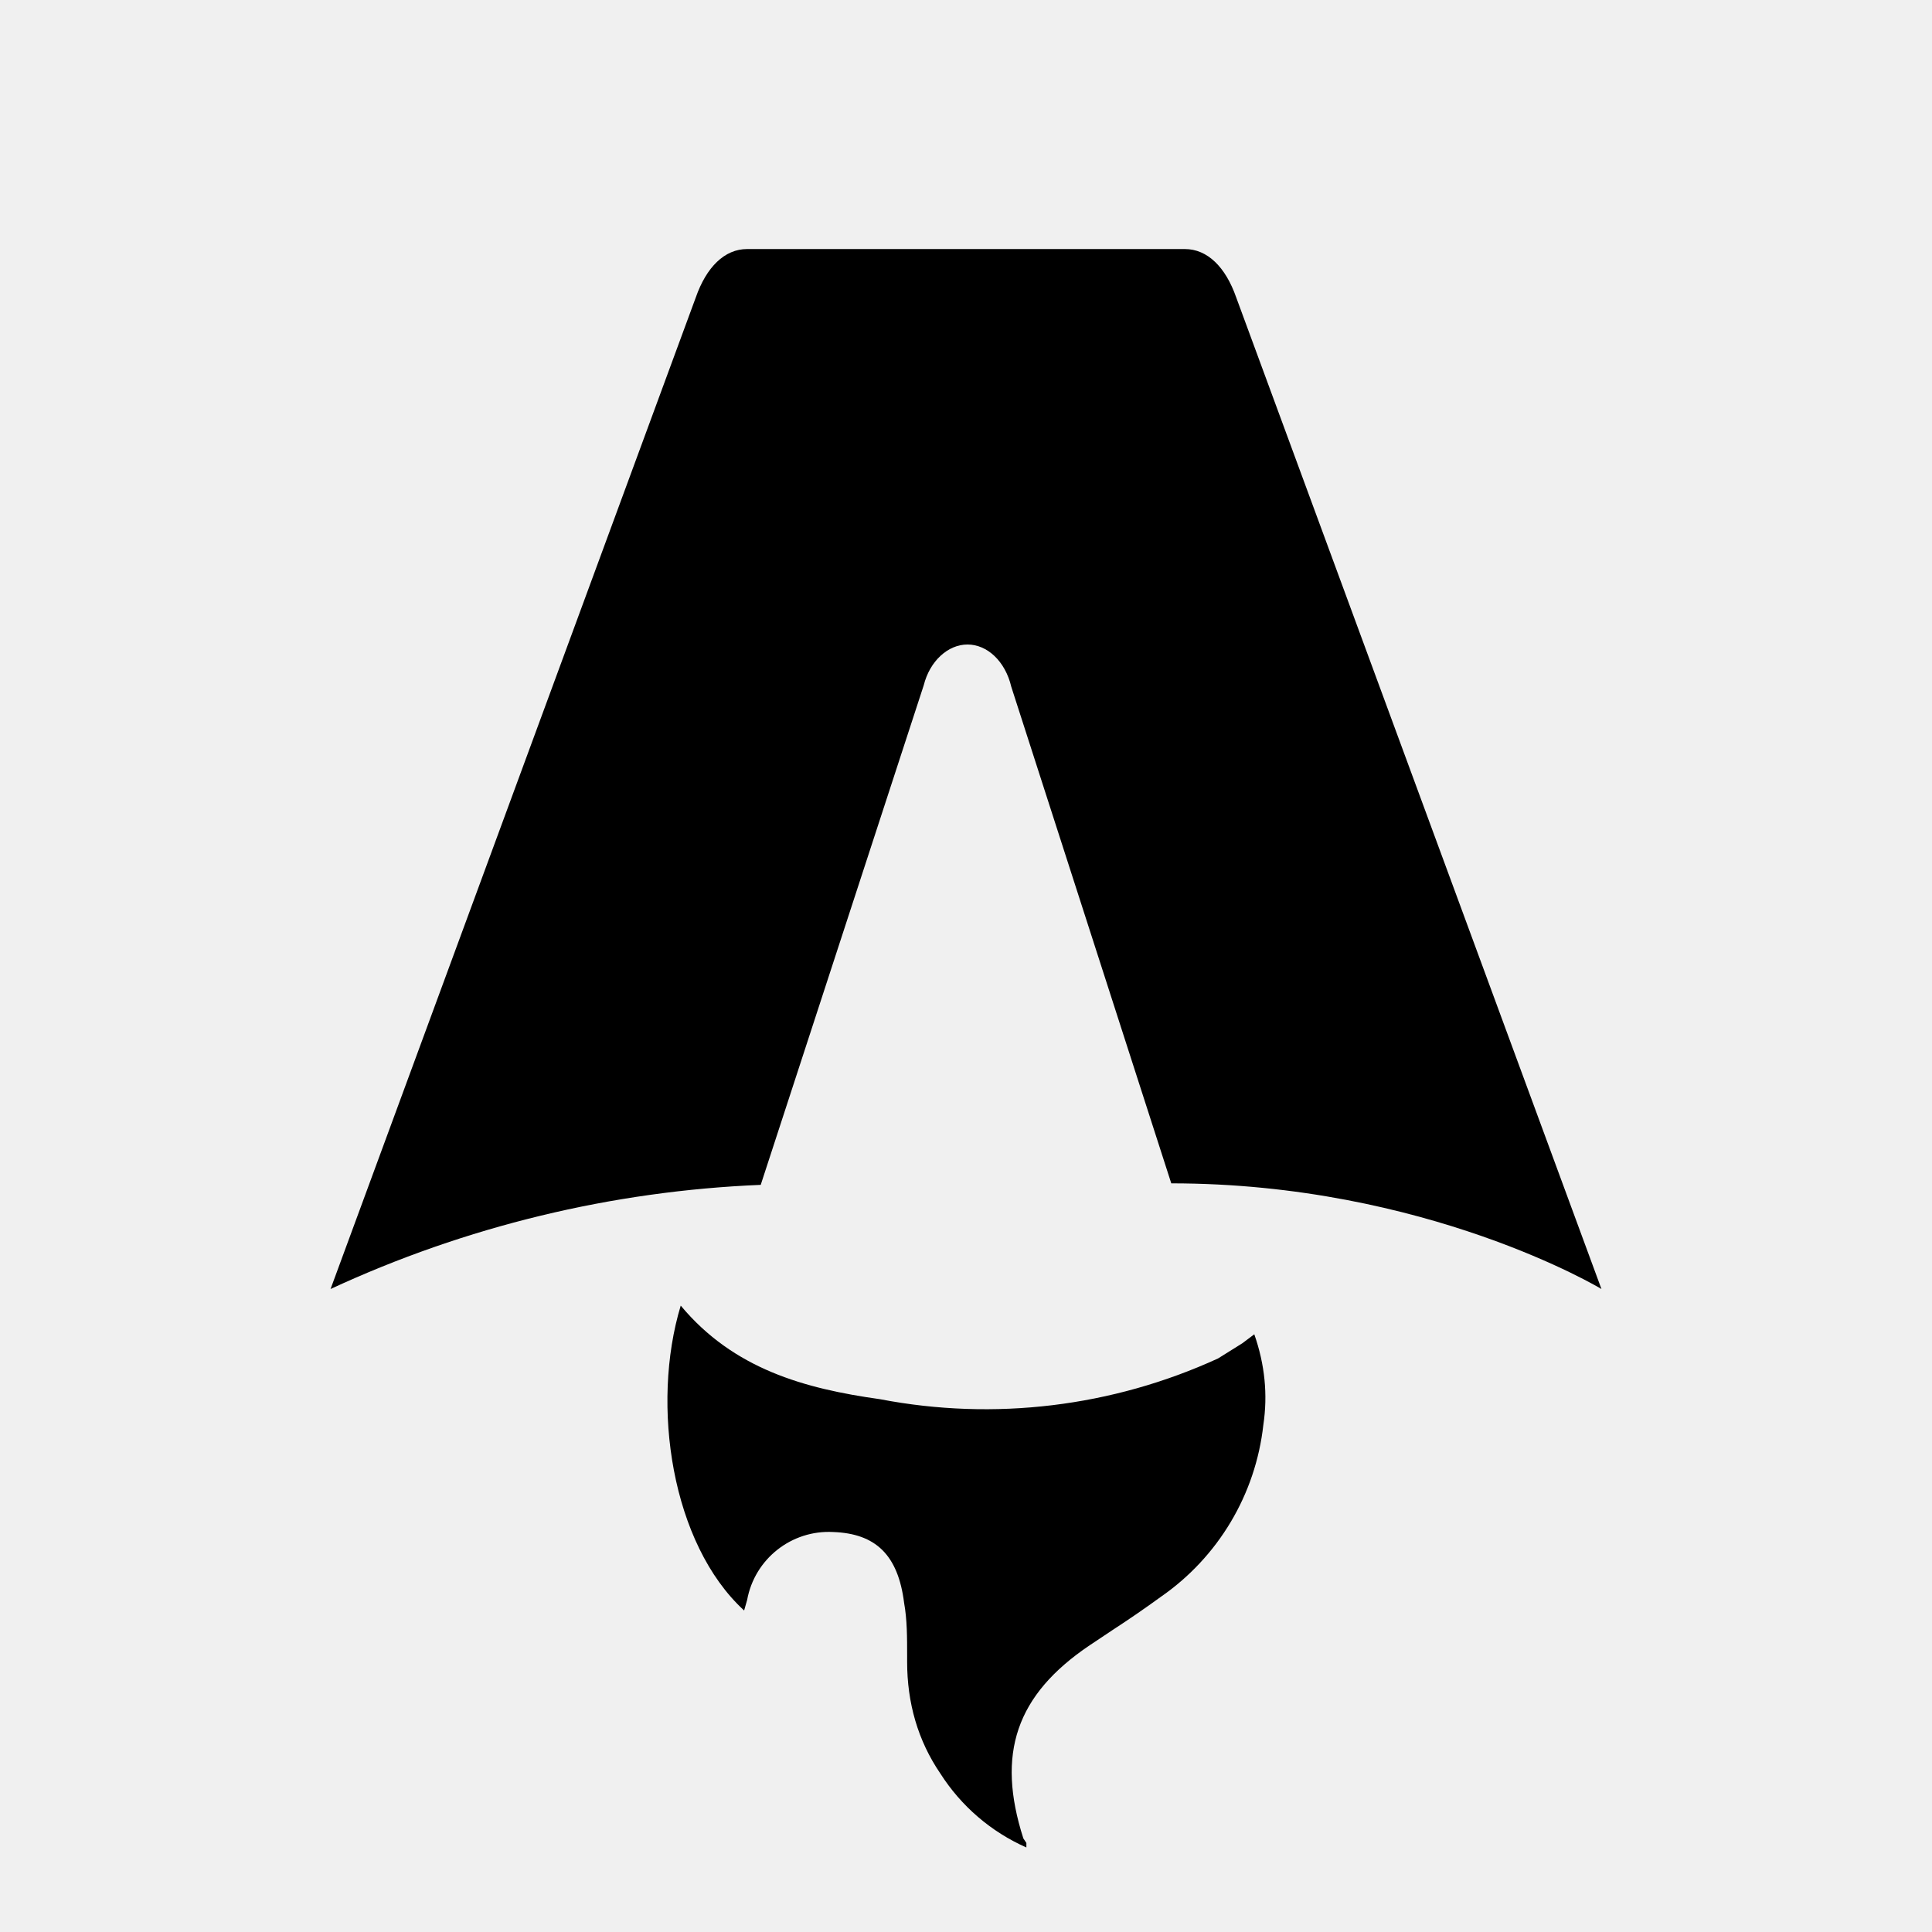
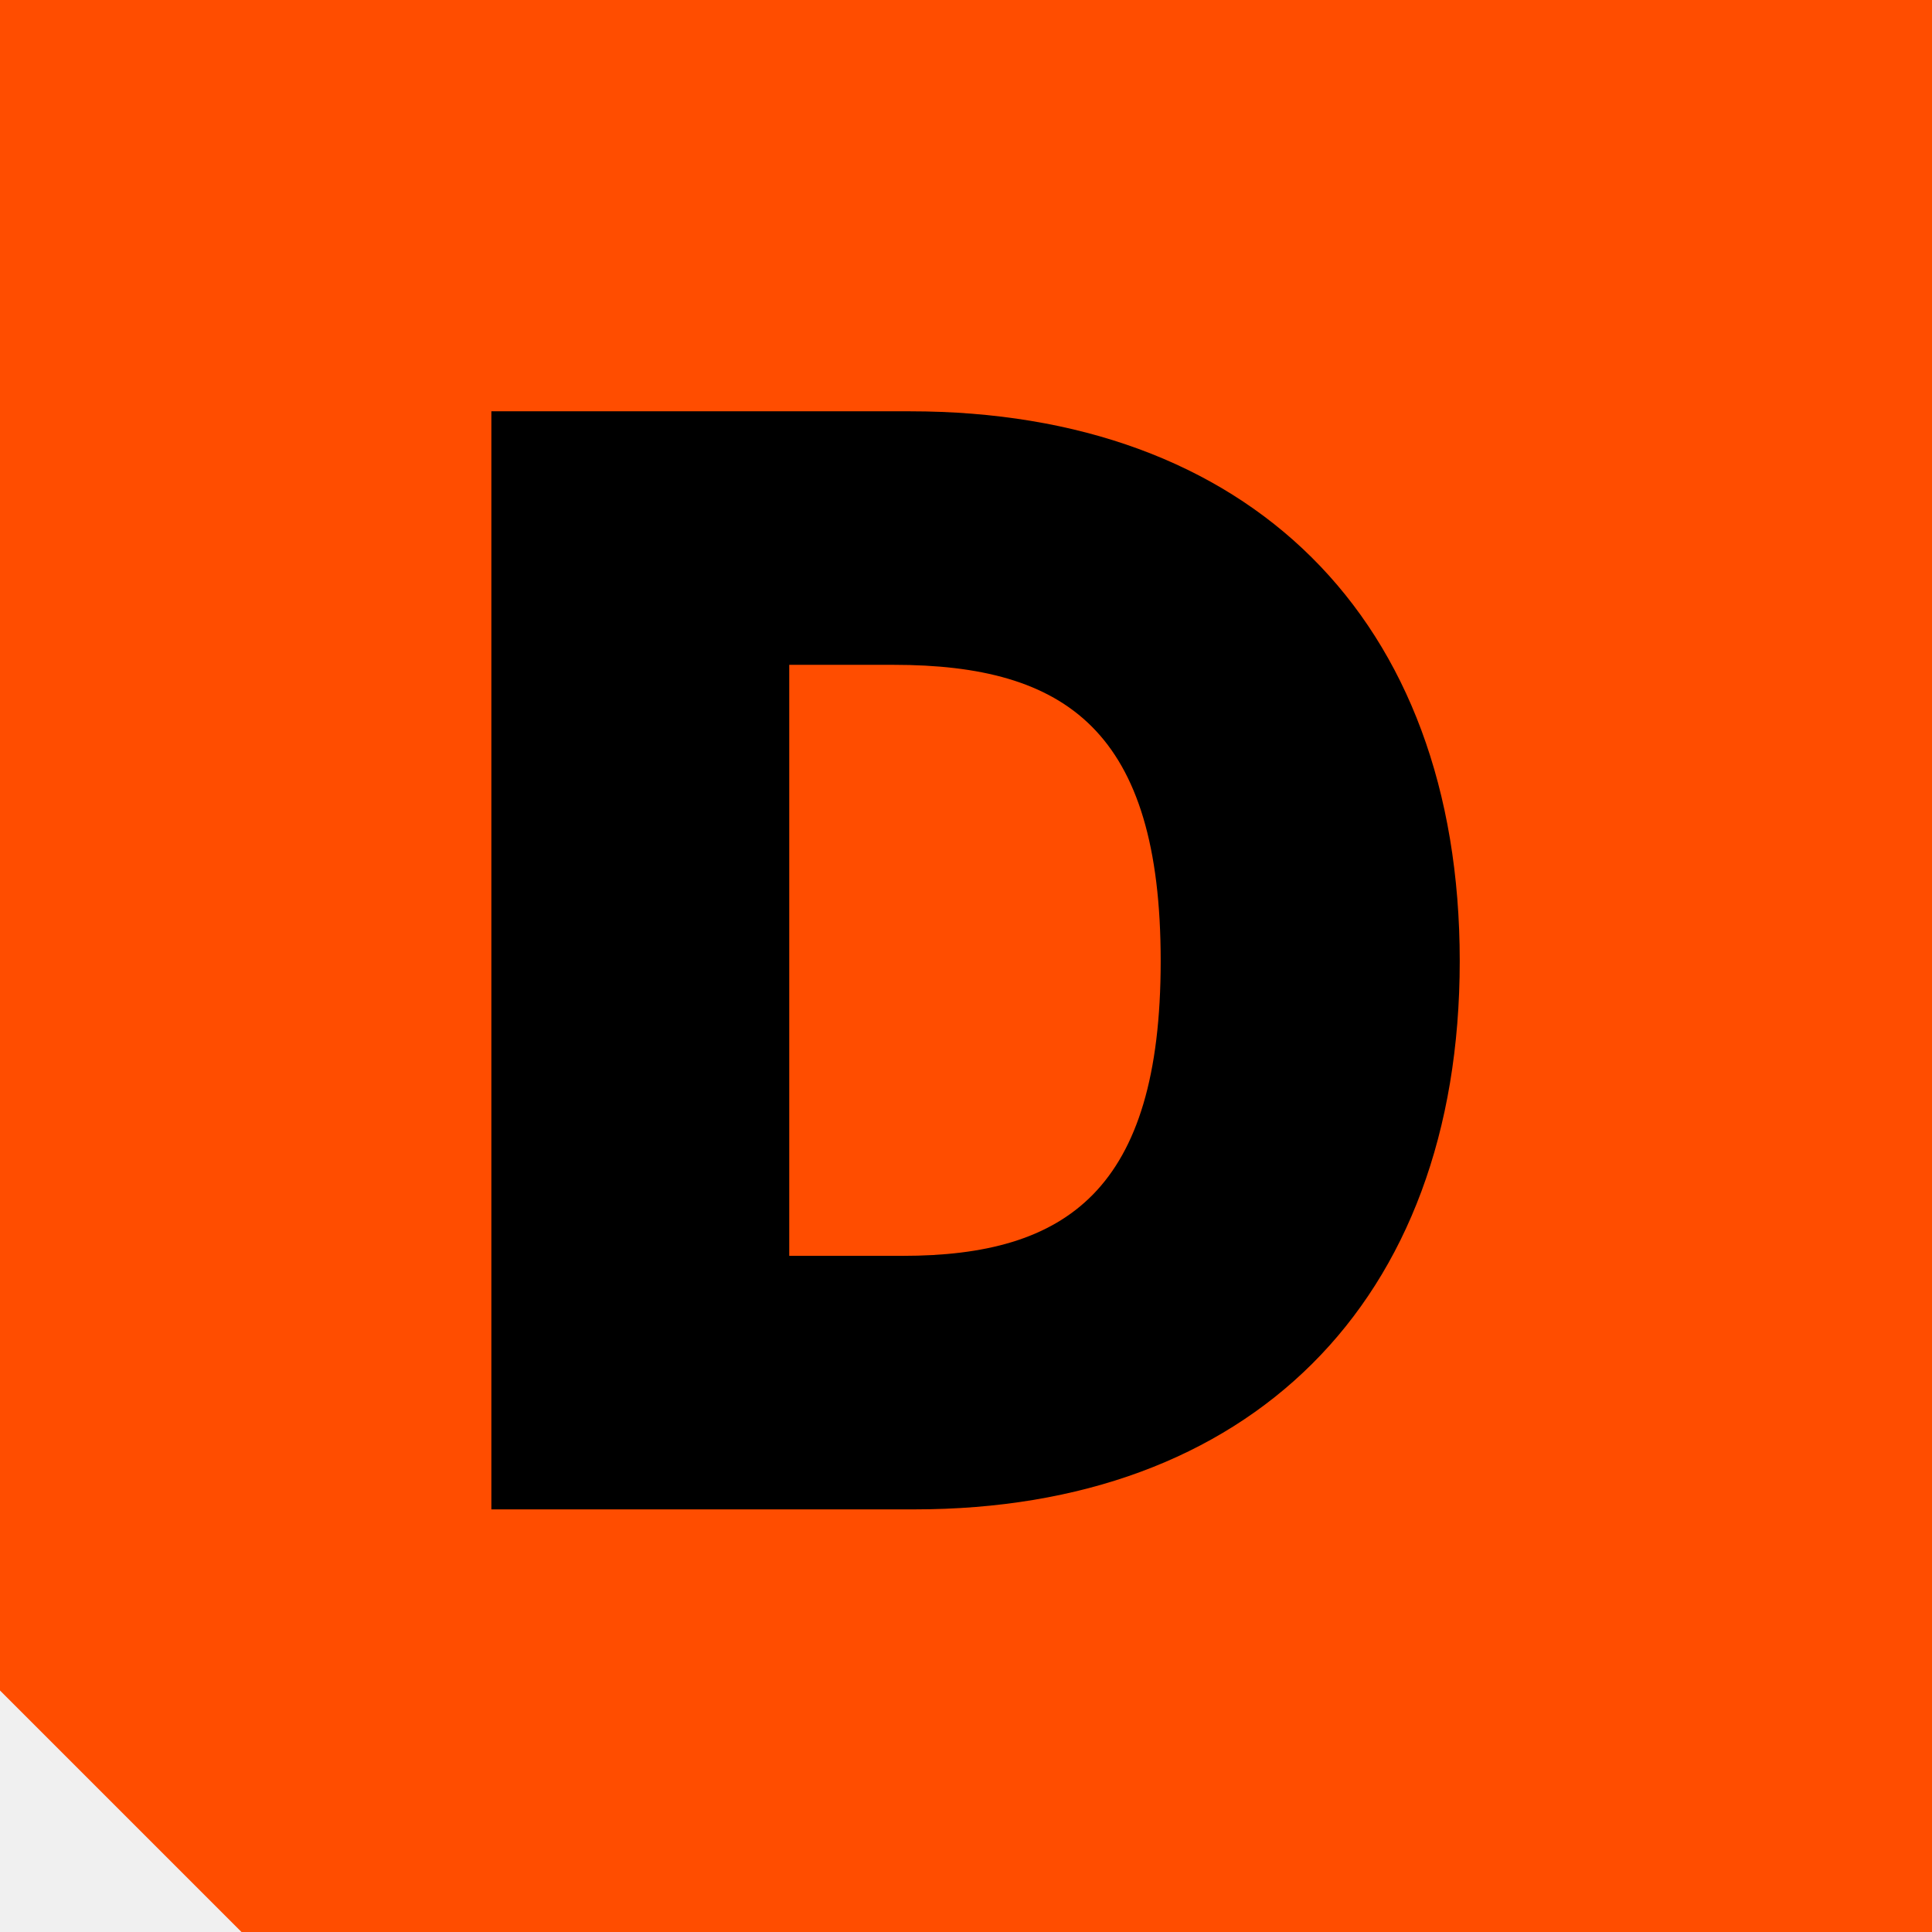
- <svg xmlns="http://www.w3.org/2000/svg" fill="none" viewBox="0 0 128 128">
-   <path d="M50.4 78.5a75.1 75.1 0 0 0-28.5 6.9l24.2-65.7c.7-2 1.9-3.2 3.4-3.2h29c1.5 0 2.7 1.2 3.4 3.2l24.2 65.7s-11.6-7-28.5-7L67 45.5c-.4-1.7-1.6-2.8-2.9-2.8-1.3 0-2.5 1.1-2.9 2.7L50.4 78.5Zm-1.1 28.2Zm-4.2-20.2c-2 6.6-.6 15.8 4.2 20.2a17.5 17.5 0 0 1 .2-.7 5.5 5.5 0 0 1 5.7-4.5c2.8.1 4.3 1.5 4.7 4.7.2 1.1.2 2.3.2 3.5v.4c0 2.7.7 5.2 2.2 7.4a13 13 0 0 0 5.7 4.9v-.3l-.2-.3c-1.8-5.6-.5-9.5 4.4-12.8l1.5-1a73 73 0 0 0 3.2-2.2 16 16 0 0 0 6.8-11.4c.3-2 .1-4-.6-6l-.8.6-1.6 1a37 37 0 0 1-22.4 2.7c-5-.7-9.7-2-13.2-6.2Z" />
+ <svg xmlns="http://www.w3.org/2000/svg" viewBox="0 0 128 128">
+   <defs>
+     <clipPath id="notch">
+       <polygon points="0,0 128,0 128,128 16,128 0,112" />
+     </clipPath>
+   </defs>
+   <rect width="128" height="128" fill="#ff4d00" clip-path="url(#notch)" />
+   <text x="64" y="100" text-anchor="middle" font-family="system-ui, -apple-system, 'Segoe UI', sans-serif" font-weight="900" font-size="100" letter-spacing="-4" fill="#000">D</text>
  <style>
-         path { fill: #000; }
-         @media (prefers-color-scheme: dark) {
-             path { fill: #FFF; }
-         }
-     </style>
+     @media (prefers-color-scheme: light) {
+       rect { fill: #b33300; }
+       text { fill: #fff; }
+     }
+   </style>
</svg>
